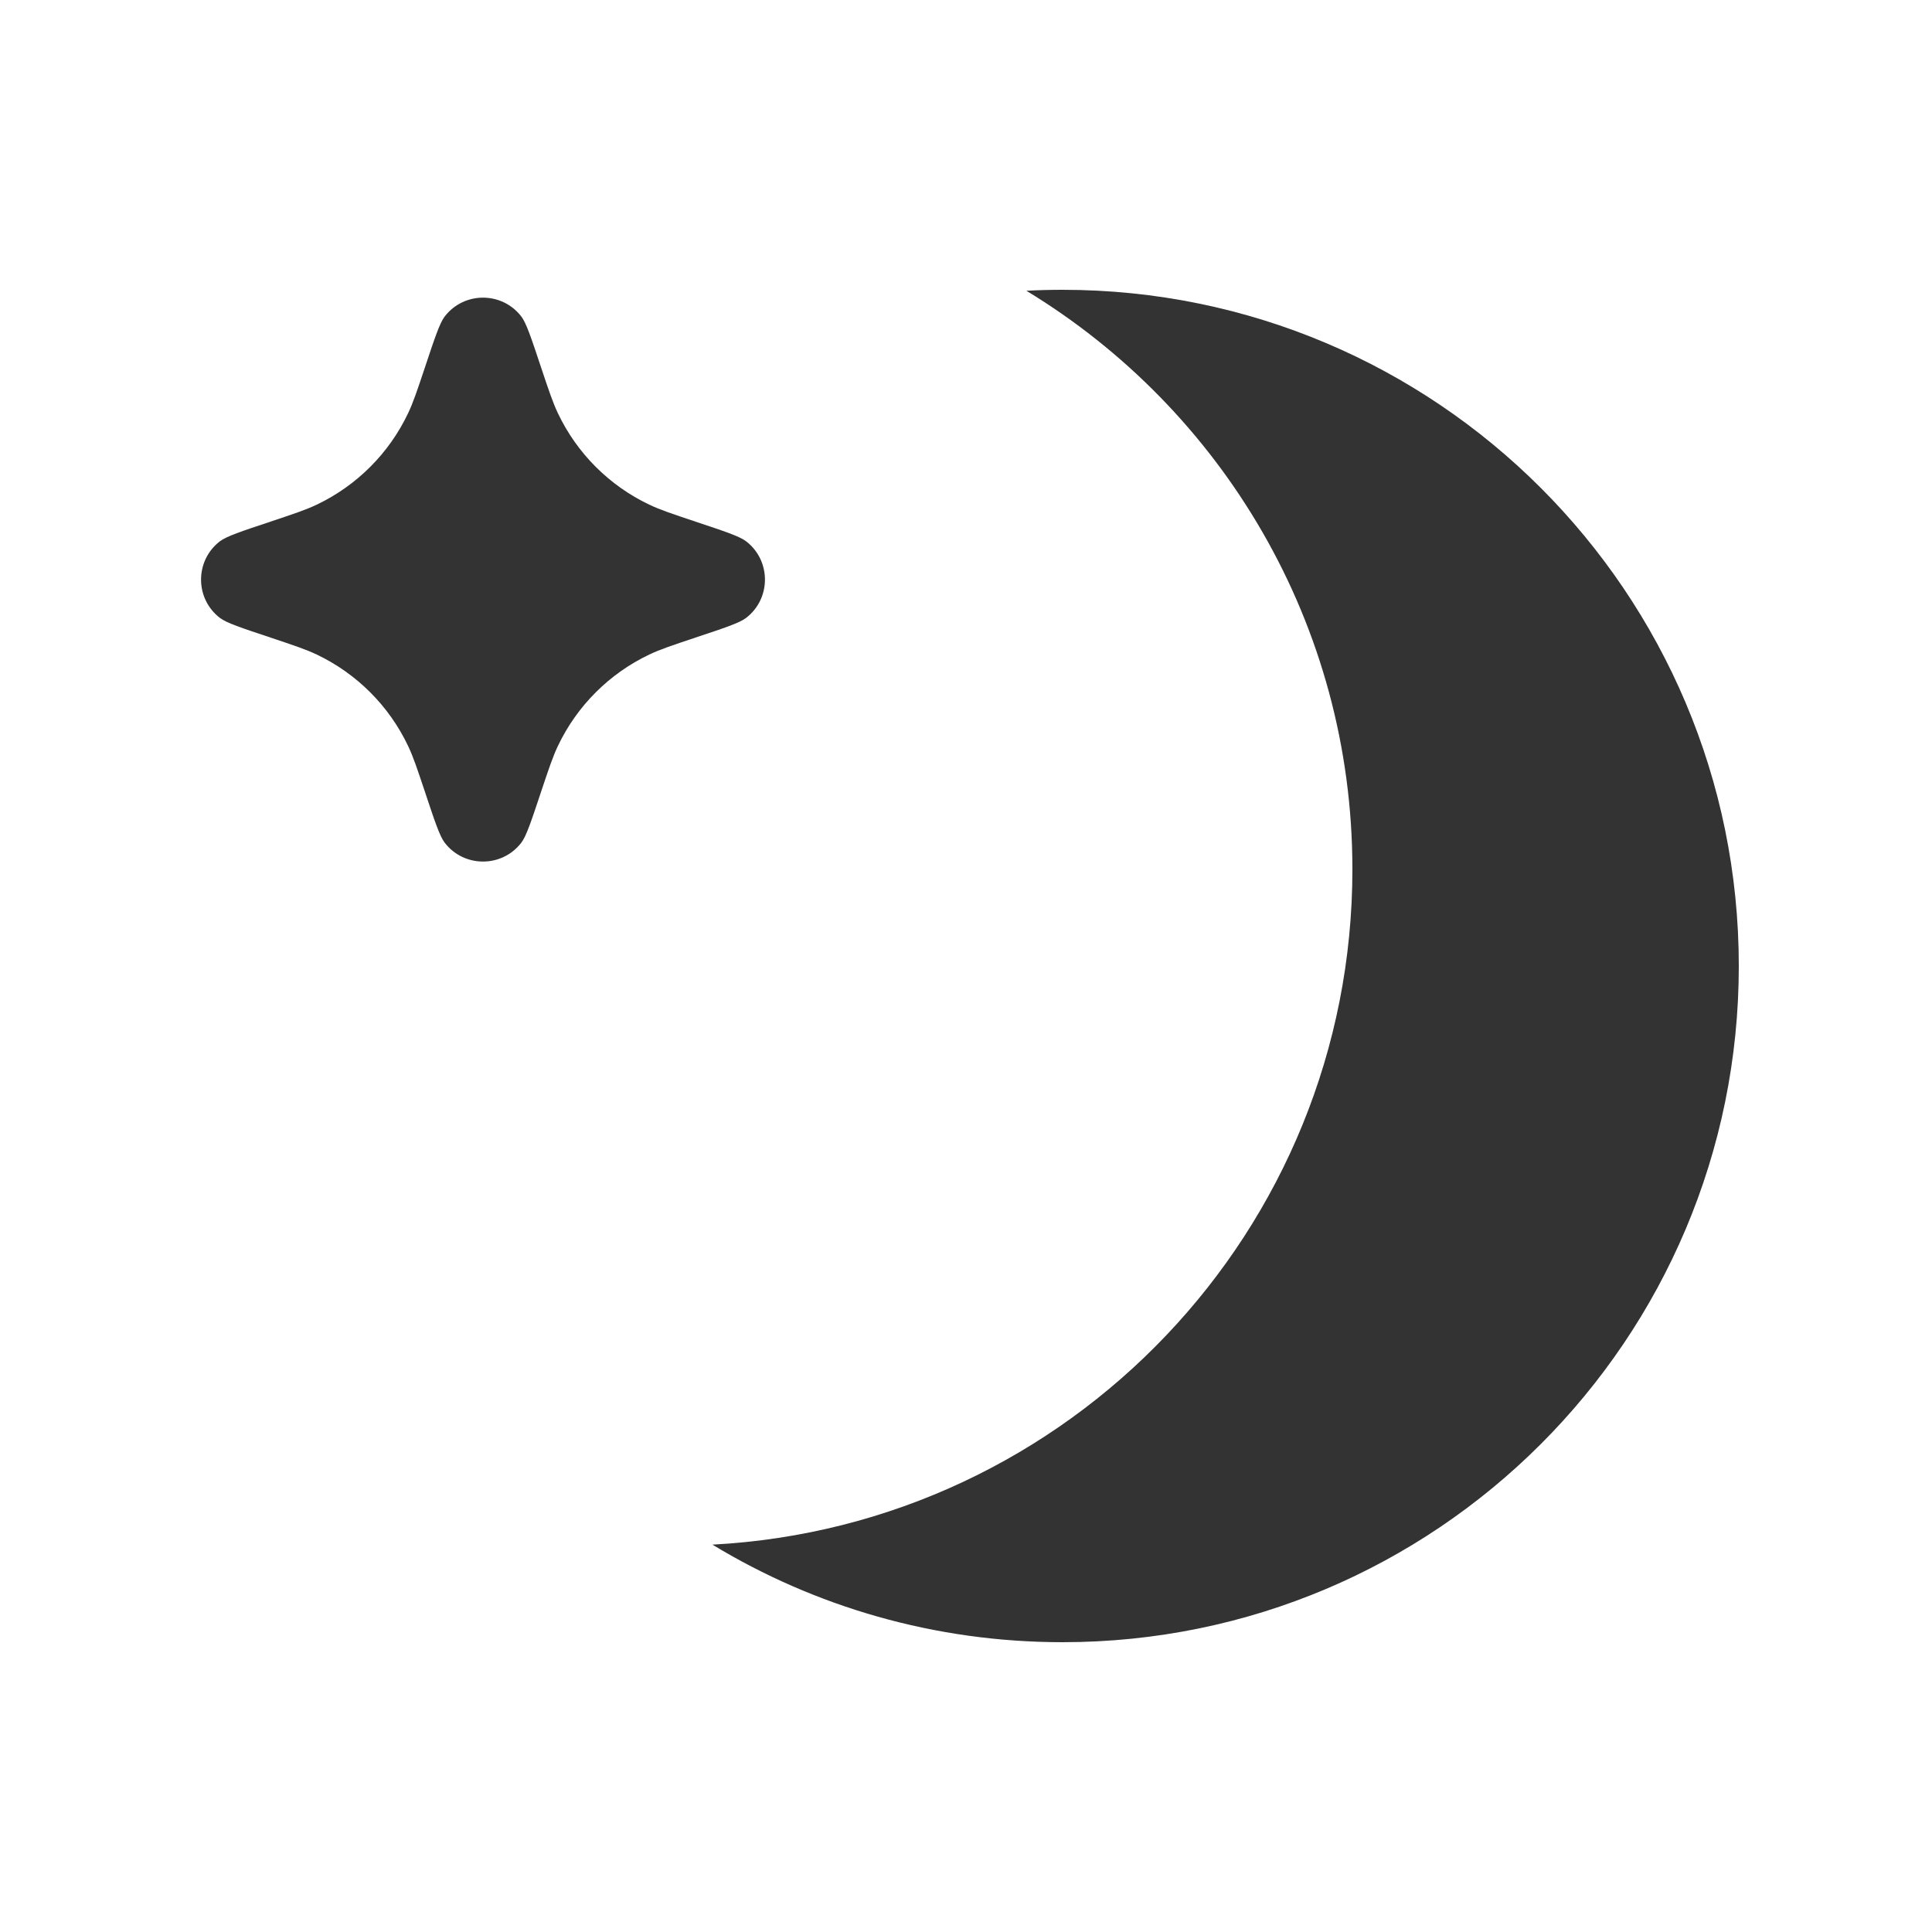
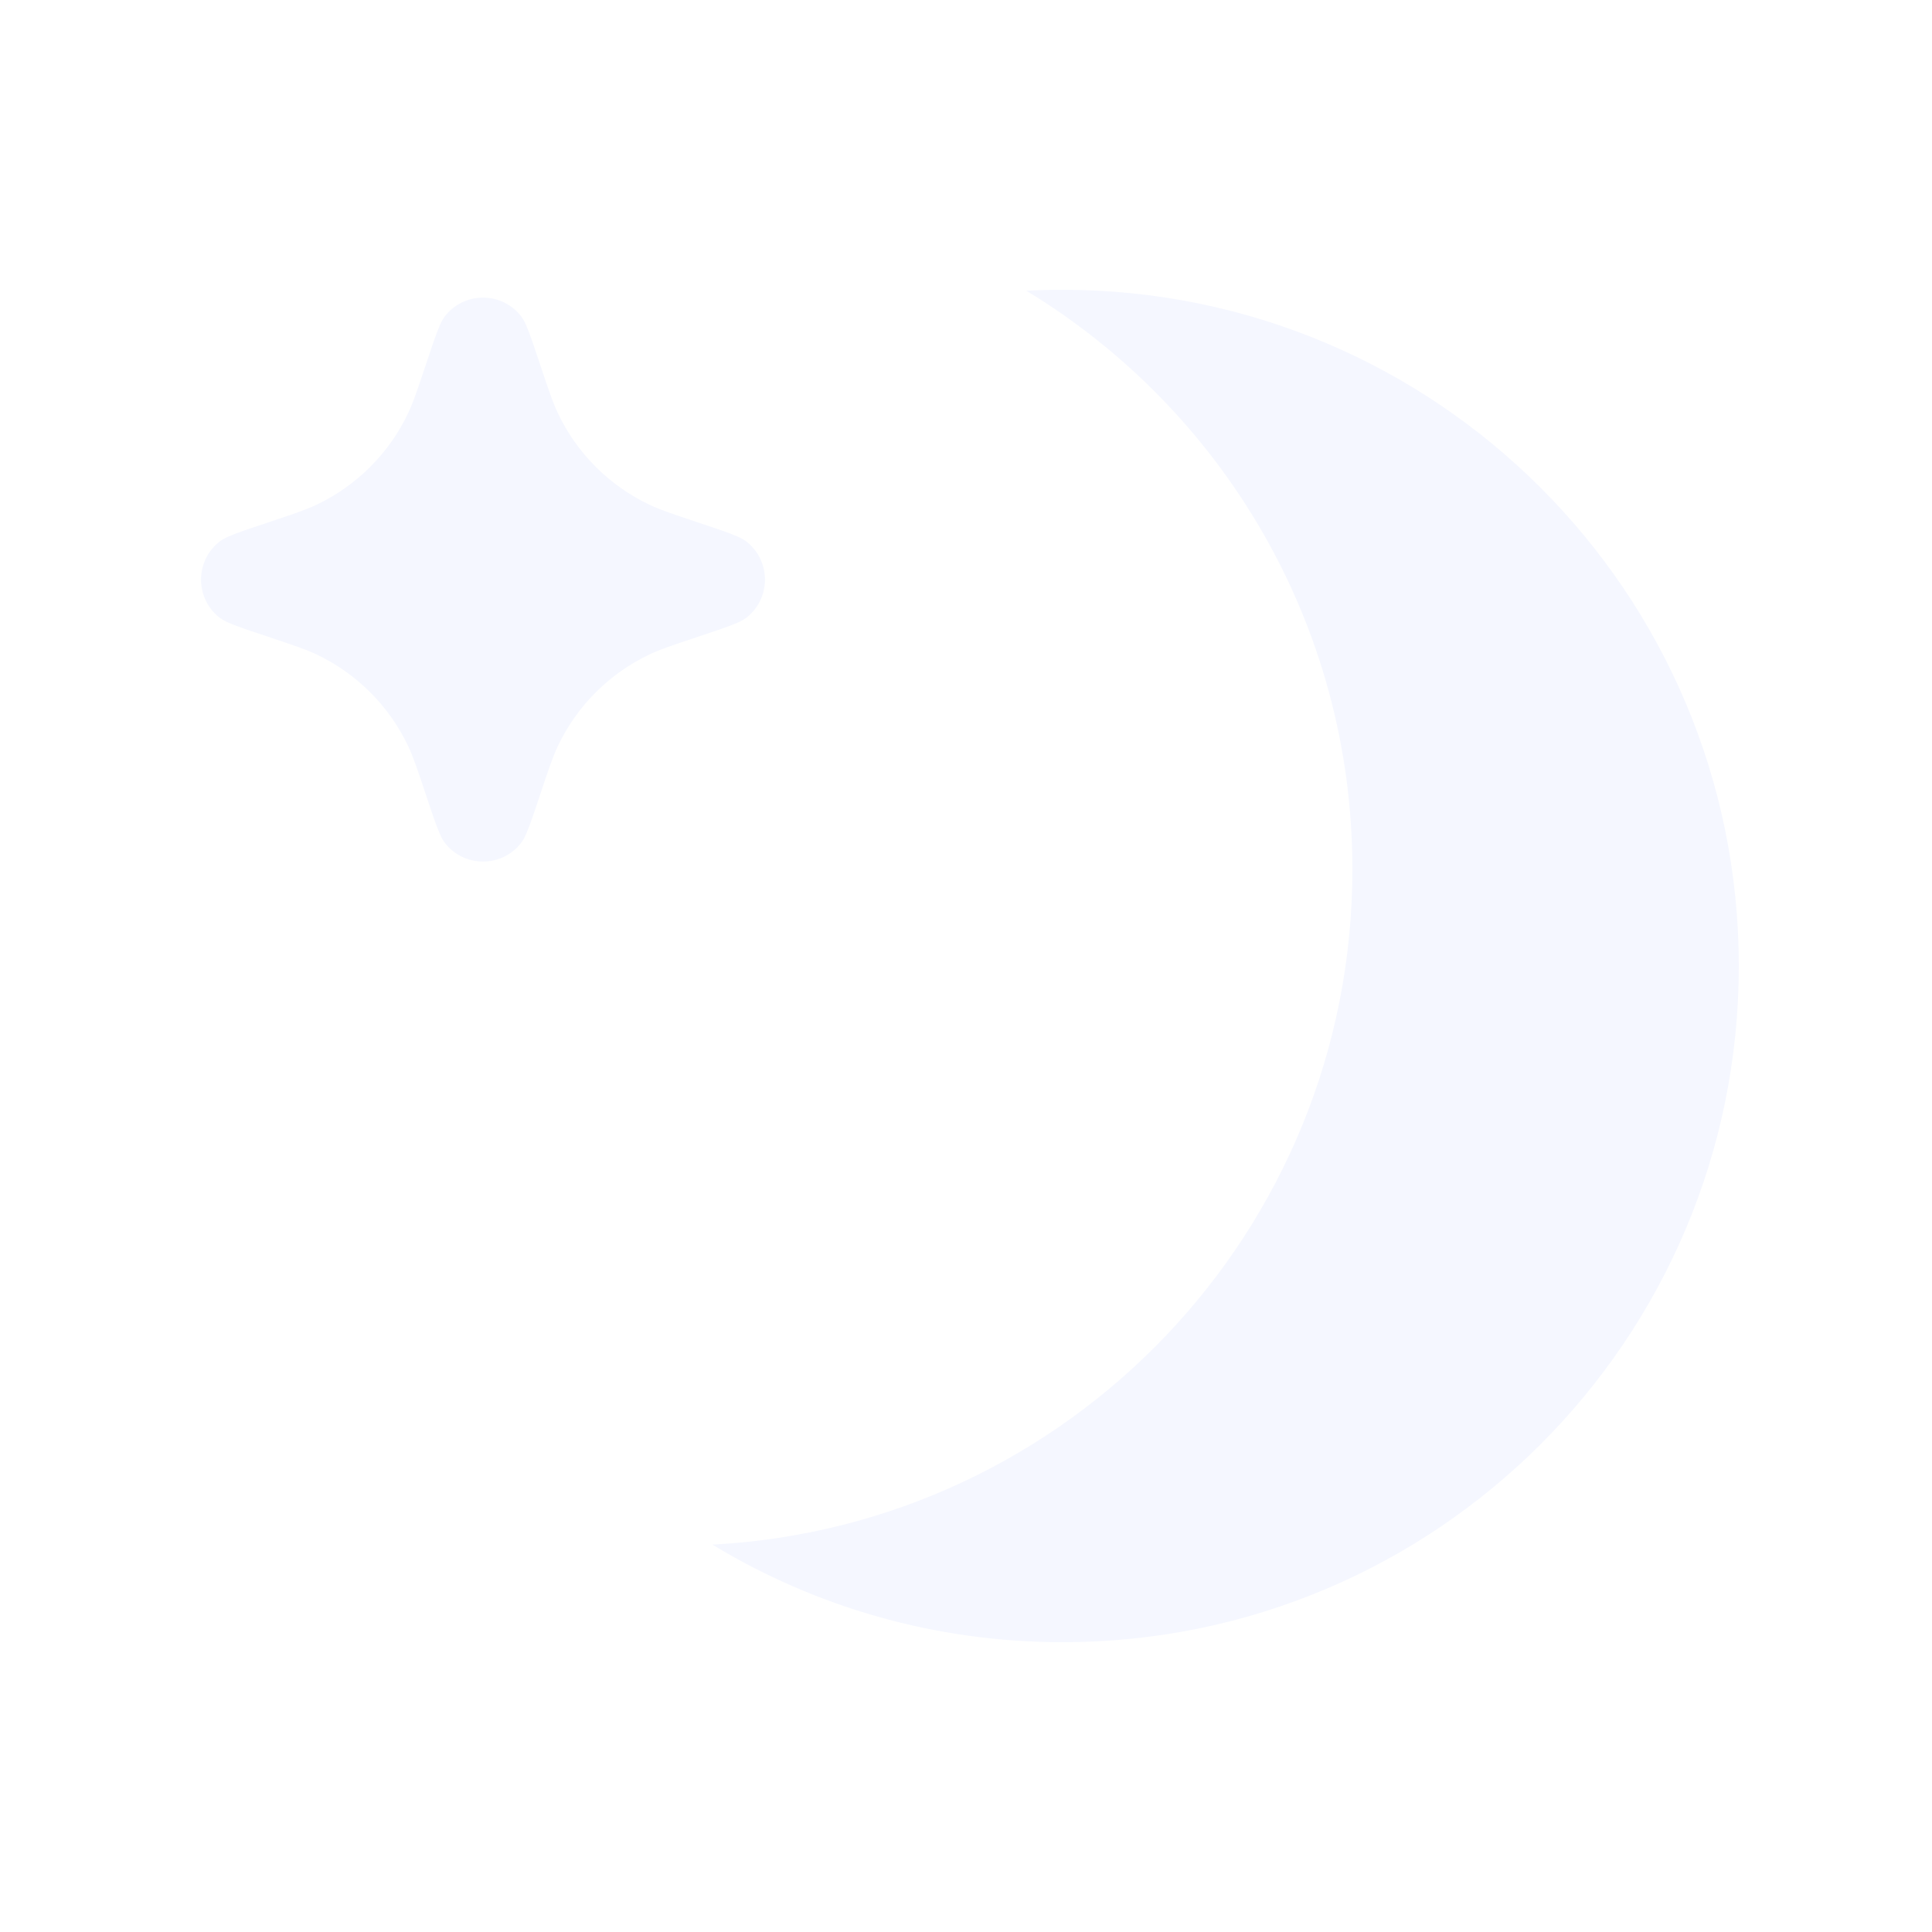
<svg xmlns="http://www.w3.org/2000/svg" width="20" height="20" viewBox="0 0 20 20" fill="none">
-   <path d="M10.625 3.01C10.749 3.003 10.874 3 11 3C14.866 3 18 6.134 18 10C18 13.866 14.866 17 11 17C9.673 17 8.432 16.631 7.375 15.99C11.067 15.795 14 12.74 14 8.999C14 6.46 12.648 4.237 10.625 3.01Z" fill="#333333" />
-   <path d="M4.4 8.2L4.4 8.2C4.501 8.504 4.552 8.656 4.603 8.723C4.803 8.984 5.197 8.984 5.397 8.723C5.448 8.656 5.499 8.504 5.6 8.2L5.6 8.2C5.682 7.955 5.723 7.832 5.776 7.721C5.973 7.307 6.307 6.973 6.721 6.776C6.832 6.723 6.955 6.682 7.2 6.6L7.2 6.6C7.504 6.499 7.656 6.448 7.723 6.397C7.984 6.197 7.984 5.803 7.723 5.603C7.656 5.552 7.504 5.501 7.2 5.4L7.2 5.4C6.955 5.318 6.832 5.277 6.721 5.224C6.307 5.027 5.973 4.693 5.776 4.279C5.723 4.168 5.682 4.045 5.6 3.8C5.499 3.496 5.448 3.344 5.397 3.277C5.197 3.016 4.803 3.016 4.603 3.277C4.552 3.344 4.501 3.496 4.4 3.8C4.318 4.045 4.277 4.168 4.224 4.279C4.027 4.693 3.693 5.027 3.279 5.224C3.168 5.277 3.045 5.318 2.8 5.4C2.496 5.501 2.344 5.552 2.277 5.603C2.016 5.803 2.016 6.197 2.277 6.397C2.344 6.448 2.496 6.499 2.8 6.6C3.045 6.682 3.168 6.723 3.279 6.776C3.693 6.973 4.027 7.307 4.224 7.721C4.277 7.832 4.318 7.955 4.4 8.2Z" fill="#333333" />
+   <path d="M10.625 3.01C10.749 3.003 10.874 3 11 3C14.866 3 18 6.134 18 10C18 13.866 14.866 17 11 17C9.673 17 8.432 16.631 7.375 15.99C11.067 15.795 14 12.74 14 8.999C14 6.46 12.648 4.237 10.625 3.01Z" fill="#F5F7FF" />
+   <path d="M4.4 8.2L4.4 8.2C4.501 8.504 4.552 8.656 4.603 8.723C4.803 8.984 5.197 8.984 5.397 8.723C5.448 8.656 5.499 8.504 5.6 8.2L5.6 8.2C5.682 7.955 5.723 7.832 5.776 7.721C5.973 7.307 6.307 6.973 6.721 6.776C6.832 6.723 6.955 6.682 7.2 6.6L7.2 6.6C7.504 6.499 7.656 6.448 7.723 6.397C7.984 6.197 7.984 5.803 7.723 5.603C7.656 5.552 7.504 5.501 7.2 5.4L7.2 5.4C6.955 5.318 6.832 5.277 6.721 5.224C6.307 5.027 5.973 4.693 5.776 4.279C5.723 4.168 5.682 4.045 5.6 3.8C5.499 3.496 5.448 3.344 5.397 3.277C5.197 3.016 4.803 3.016 4.603 3.277C4.552 3.344 4.501 3.496 4.4 3.8C4.318 4.045 4.277 4.168 4.224 4.279C4.027 4.693 3.693 5.027 3.279 5.224C3.168 5.277 3.045 5.318 2.8 5.4C2.496 5.501 2.344 5.552 2.277 5.603C2.016 5.803 2.016 6.197 2.277 6.397C2.344 6.448 2.496 6.499 2.8 6.6C3.045 6.682 3.168 6.723 3.279 6.776C3.693 6.973 4.027 7.307 4.224 7.721C4.277 7.832 4.318 7.955 4.4 8.2Z" fill="#F5F7FF" />
</svg>
